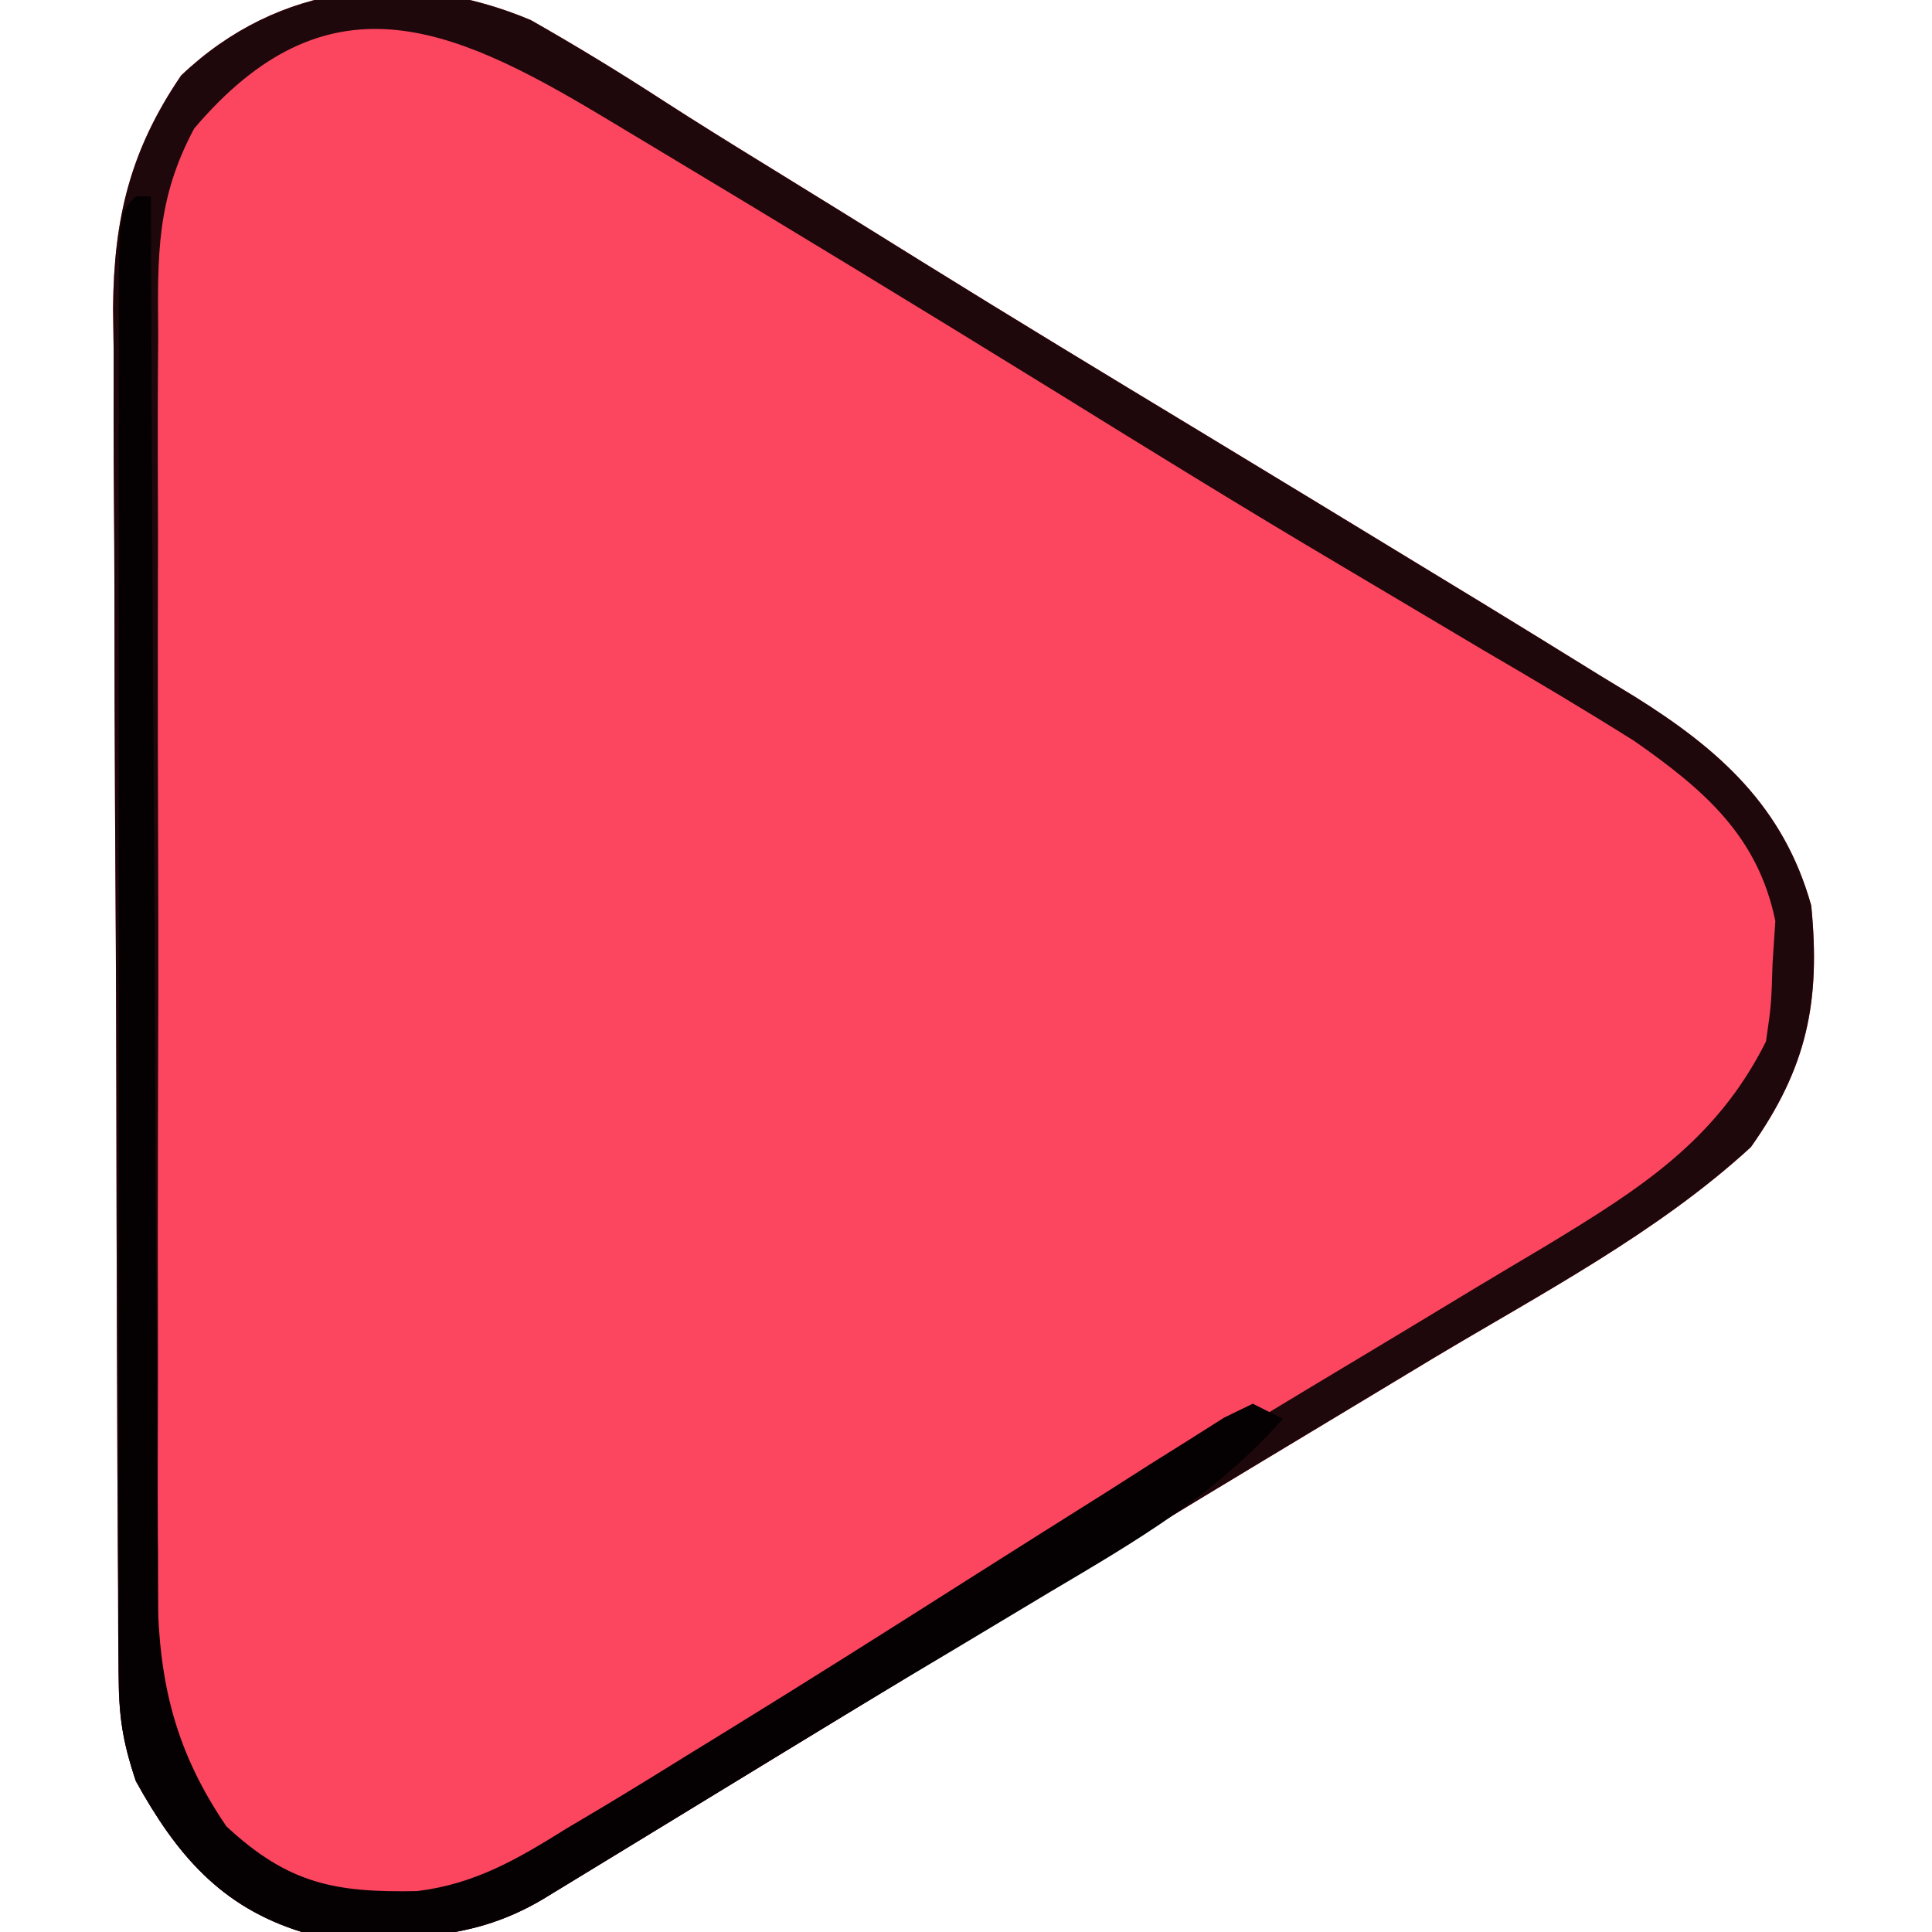
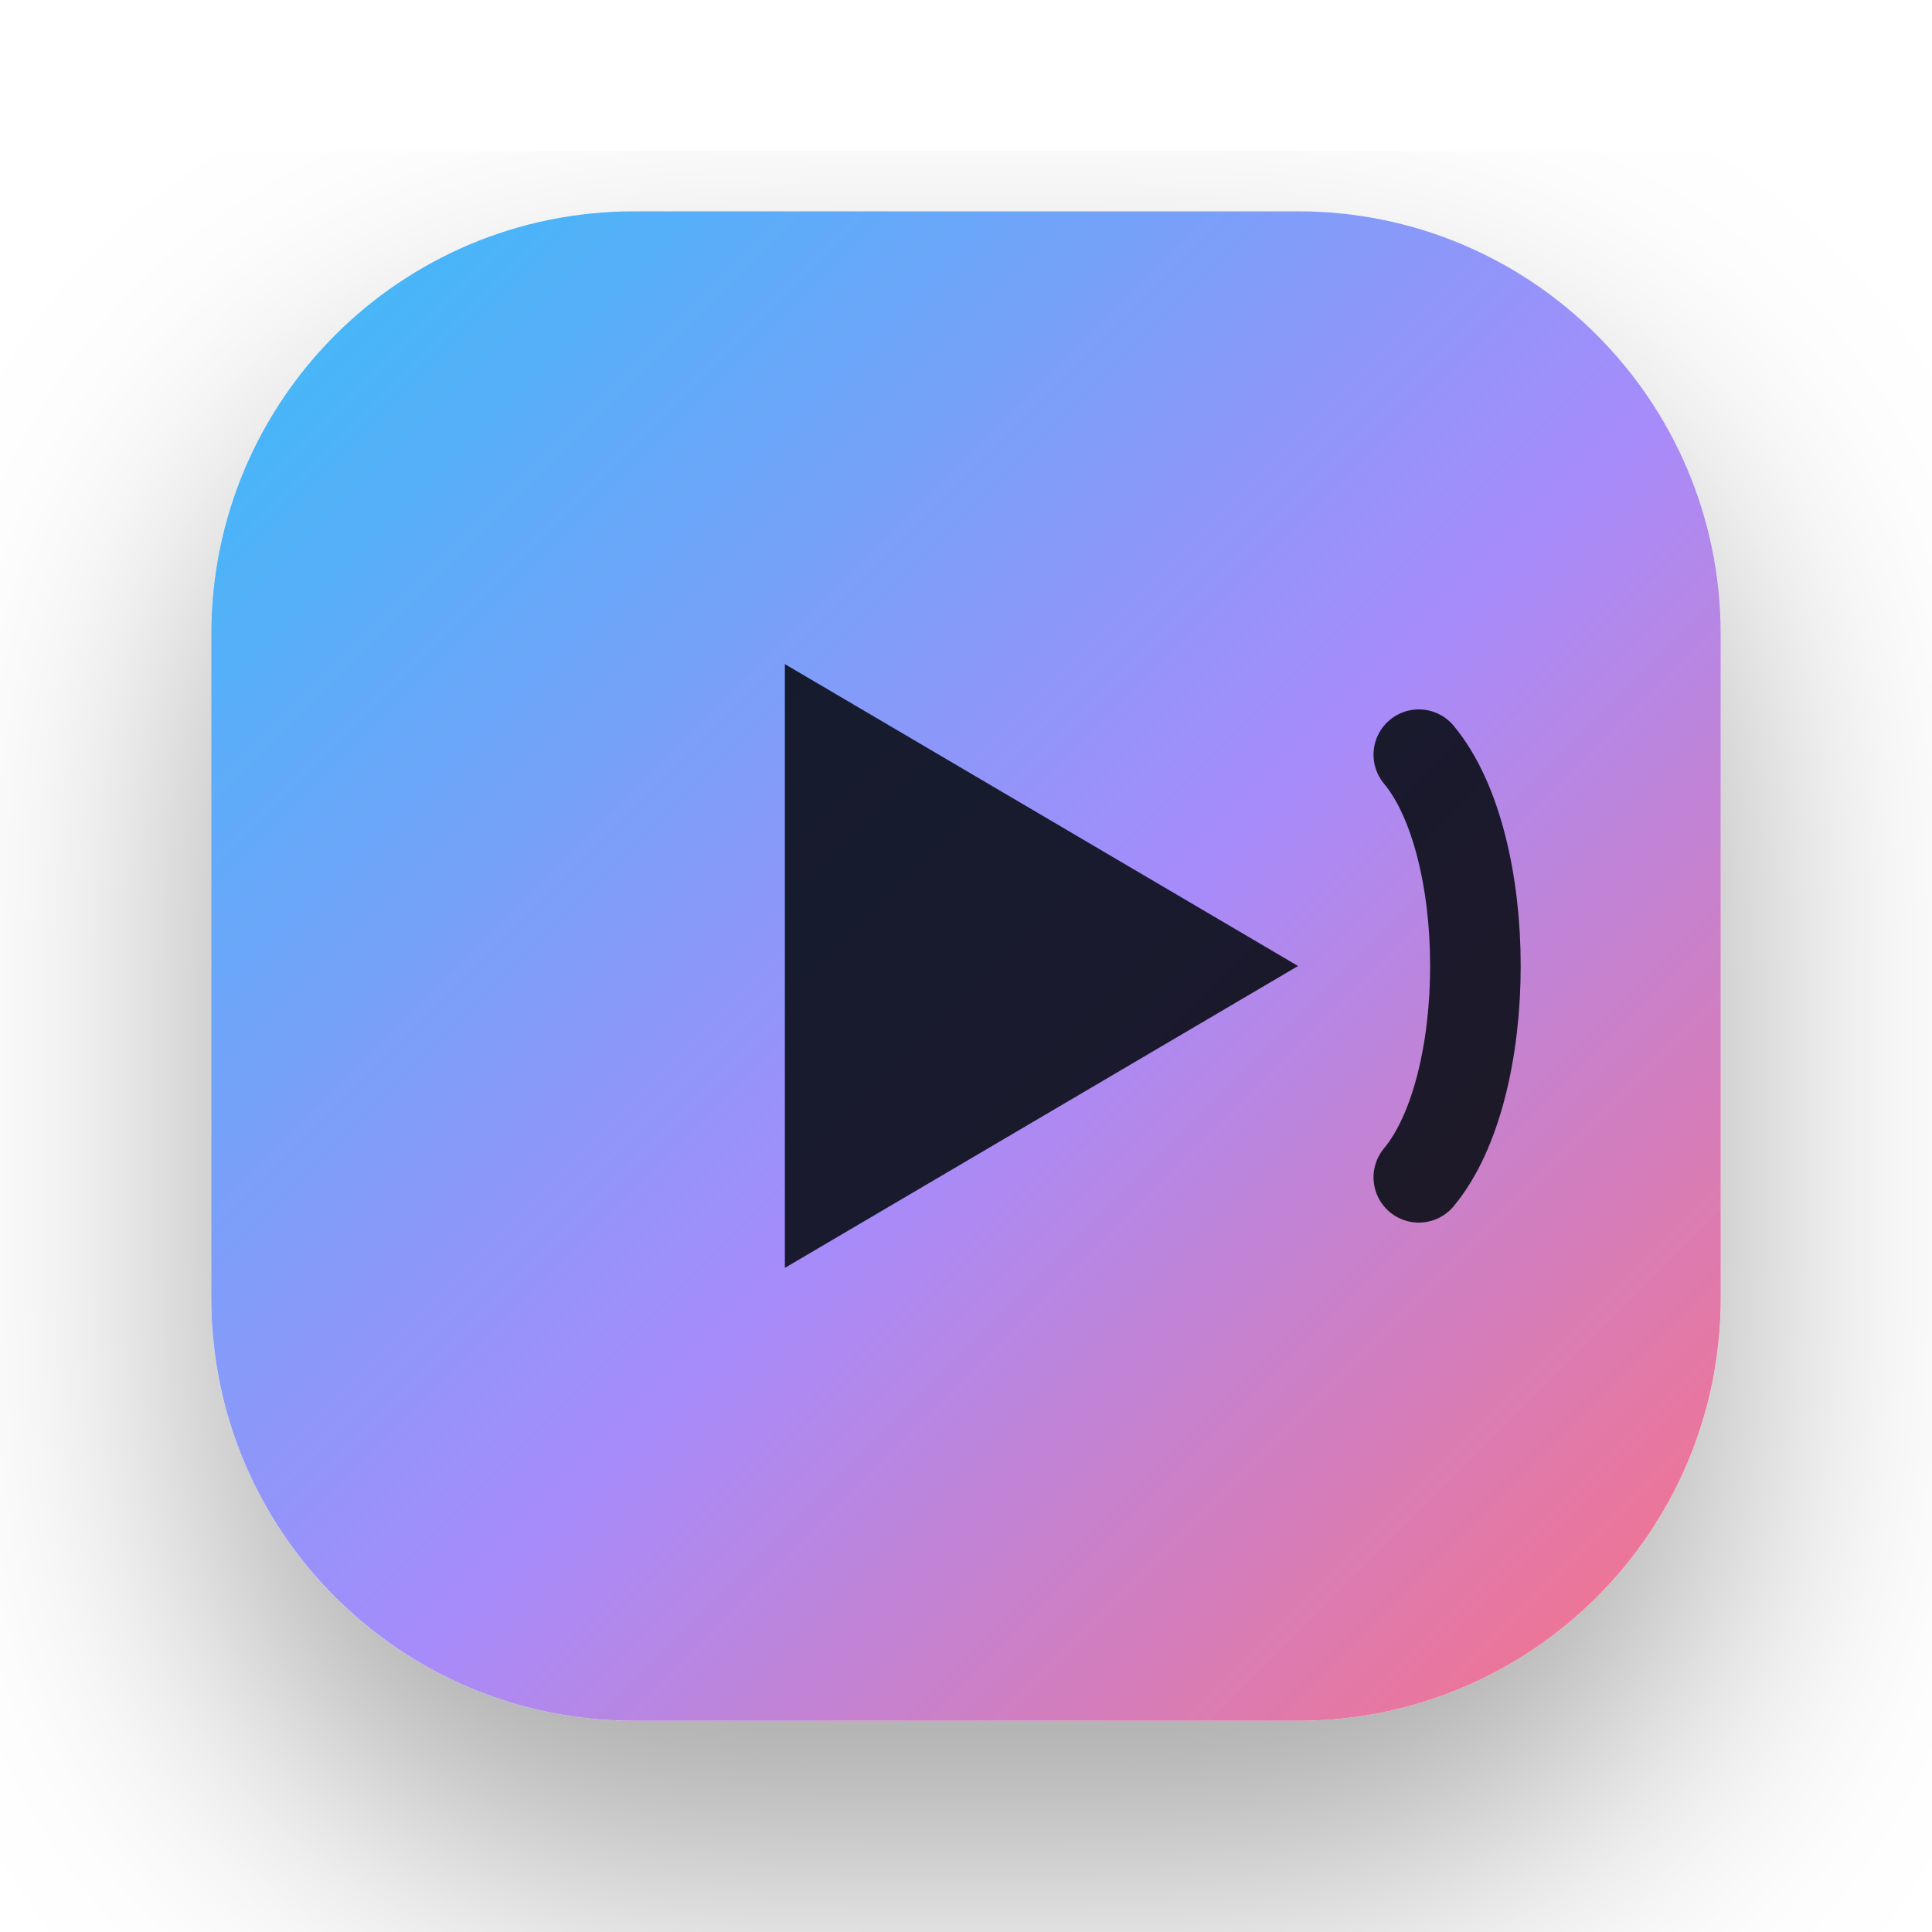
- <svg xmlns="http://www.w3.org/2000/svg" version="1.1" width="128" height="128">
-   <path d="M0 0 C2.993 1.7 5.898 3.472 8.784 5.346 C10.974 6.761 13.188 8.134 15.41 9.5 C18.903 11.648 22.387 13.808 25.867 15.977 C31.932 19.745 38.039 23.443 44.149 27.138 C49.384 30.306 54.61 33.489 59.836 36.672 C60.837 37.281 61.838 37.89 62.87 38.517 C65.532 40.142 68.185 41.779 70.836 43.422 C71.601 43.887 72.365 44.351 73.153 44.83 C78.739 48.323 83.005 52.11 84.836 58.672 C85.462 65.038 84.556 69.421 80.836 74.672 C74.654 80.349 66.935 84.383 59.773 88.672 C58.524 89.424 57.275 90.177 56.027 90.931 C53.5 92.455 50.972 93.978 48.443 95.499 C43.292 98.599 38.157 101.729 33.023 104.859 C31.18 105.982 29.336 107.104 27.492 108.227 C23.449 110.688 19.408 113.152 15.367 115.617 C14.306 116.264 13.245 116.911 12.152 117.577 C10.107 118.824 8.062 120.071 6.018 121.319 C5.106 121.875 4.194 122.431 3.254 123.004 C2.447 123.496 1.64 123.988 0.809 124.495 C-4.288 127.534 -9.333 127.202 -15.164 126.672 C-20.546 125.005 -23.481 121.523 -26.164 116.672 C-27.076 113.935 -27.295 112.311 -27.311 109.493 C-27.322 108.216 -27.322 108.216 -27.333 106.914 C-27.337 105.519 -27.337 105.519 -27.341 104.095 C-27.348 103.113 -27.354 102.13 -27.361 101.118 C-27.381 97.861 -27.392 94.604 -27.402 91.348 C-27.406 90.235 -27.41 89.122 -27.415 87.976 C-27.436 82.086 -27.45 76.196 -27.459 70.306 C-27.47 64.227 -27.505 58.149 -27.544 52.071 C-27.571 47.393 -27.579 42.715 -27.583 38.037 C-27.587 35.796 -27.599 33.556 -27.618 31.316 C-27.642 28.176 -27.641 25.036 -27.634 21.896 C-27.653 20.515 -27.653 20.515 -27.673 19.107 C-27.625 13.153 -26.547 8.641 -23.164 3.672 C-16.718 -2.46 -8.181 -3.434 0 0 Z " fill="#FC465F" transform="translate(35.16406,1.328125)" />
-   <path d="M0 0 C2.993 1.7 5.898 3.472 8.784 5.346 C10.974 6.761 13.188 8.134 15.41 9.5 C18.903 11.648 22.387 13.808 25.867 15.977 C31.932 19.745 38.039 23.443 44.149 27.138 C49.384 30.306 54.61 33.489 59.836 36.672 C60.837 37.281 61.838 37.89 62.87 38.517 C65.532 40.142 68.185 41.779 70.836 43.422 C71.601 43.887 72.365 44.351 73.153 44.83 C78.739 48.323 83.005 52.11 84.836 58.672 C85.462 65.038 84.556 69.421 80.836 74.672 C74.654 80.349 66.935 84.383 59.773 88.672 C58.524 89.424 57.275 90.177 56.027 90.931 C53.5 92.455 50.972 93.978 48.443 95.499 C43.292 98.599 38.157 101.729 33.023 104.859 C31.18 105.982 29.336 107.104 27.492 108.227 C23.449 110.688 19.408 113.152 15.367 115.617 C14.306 116.264 13.245 116.911 12.152 117.577 C10.107 118.824 8.062 120.071 6.018 121.319 C5.106 121.875 4.194 122.431 3.254 123.004 C2.447 123.496 1.64 123.988 0.809 124.495 C-4.288 127.534 -9.333 127.202 -15.164 126.672 C-20.546 125.005 -23.481 121.523 -26.164 116.672 C-27.076 113.935 -27.295 112.311 -27.311 109.493 C-27.322 108.216 -27.322 108.216 -27.333 106.914 C-27.337 105.519 -27.337 105.519 -27.341 104.095 C-27.348 103.113 -27.354 102.13 -27.361 101.118 C-27.381 97.861 -27.392 94.604 -27.402 91.348 C-27.406 90.235 -27.41 89.122 -27.415 87.976 C-27.436 82.086 -27.45 76.196 -27.459 70.306 C-27.47 64.227 -27.505 58.149 -27.544 52.071 C-27.571 47.393 -27.579 42.715 -27.583 38.037 C-27.587 35.796 -27.599 33.556 -27.618 31.316 C-27.642 28.176 -27.641 25.036 -27.634 21.896 C-27.653 20.515 -27.653 20.515 -27.673 19.107 C-27.625 13.153 -26.547 8.641 -23.164 3.672 C-16.718 -2.46 -8.181 -3.434 0 0 Z M-22.3 7.187 C-24.799 11.858 -24.727 15.588 -24.682 20.805 C-24.689 21.81 -24.696 22.816 -24.703 23.852 C-24.72 27.167 -24.709 30.482 -24.695 33.797 C-24.698 36.106 -24.702 38.414 -24.707 40.723 C-24.713 45.558 -24.704 50.393 -24.686 55.229 C-24.663 61.423 -24.676 67.616 -24.7 73.81 C-24.714 78.577 -24.71 83.343 -24.699 88.109 C-24.697 90.393 -24.7 92.677 -24.709 94.961 C-24.719 98.154 -24.704 101.346 -24.682 104.539 C-24.69 105.481 -24.698 106.422 -24.706 107.392 C-24.634 112.99 -23.923 116.245 -20.164 120.672 C-15.939 124.406 -12.933 125.077 -7.521 124.966 C-3.67 124.485 -0.853 122.826 2.398 120.797 C3.085 120.39 3.771 119.983 4.478 119.563 C6.612 118.288 8.726 116.985 10.836 115.672 C11.469 115.282 12.102 114.892 12.754 114.49 C15.985 112.496 19.201 110.479 22.41 108.449 C27.475 105.256 32.593 102.153 37.711 99.047 C38.665 98.465 39.62 97.884 40.603 97.284 C45.431 94.343 50.265 91.411 55.116 88.508 C57.491 87.084 59.861 85.651 62.23 84.216 C63.922 83.196 65.621 82.186 67.32 81.177 C73.454 77.453 78.548 74.248 81.836 67.672 C82.188 65.243 82.188 65.243 82.273 62.484 C82.334 61.563 82.395 60.641 82.457 59.691 C81.299 54.06 77.745 51.009 73.136 47.781 C69.824 45.697 66.466 43.704 63.086 41.734 C61.833 40.992 60.582 40.248 59.331 39.502 C57.403 38.354 55.475 37.207 53.544 36.065 C47.194 32.307 40.92 28.433 34.648 24.547 C25.745 19.051 16.807 13.617 7.836 8.234 C6.223 7.266 6.223 7.266 4.577 6.279 C-5.396 0.309 -13.539 -3.13 -22.3 7.187 Z " fill="#1F080B" transform="translate(35.16406,1.328125)" />
-   <path d="M0 0 C0.33 0 0.66 0 1 0 C1.004 1.235 1.007 2.47 1.011 3.743 C1.048 15.395 1.106 27.048 1.184 38.701 C1.223 44.691 1.256 50.681 1.271 56.672 C1.286 62.456 1.321 68.239 1.368 74.023 C1.383 76.227 1.391 78.431 1.392 80.635 C1.394 83.728 1.421 86.819 1.454 89.912 C1.447 91.272 1.447 91.272 1.439 92.659 C1.535 98.555 2.645 103.081 6 108 C10.131 111.843 13.249 112.393 18.643 112.29 C22.495 111.816 25.311 110.155 28.562 108.125 C29.247 107.719 29.932 107.312 30.638 106.894 C32.773 105.618 34.888 104.313 37 103 C37.965 102.407 37.965 102.407 38.95 101.802 C44.572 98.345 50.146 94.813 55.716 91.274 C58.598 89.446 61.486 87.629 64.375 85.812 C65.298 85.223 66.22 84.634 67.171 84.026 C68.03 83.488 68.888 82.949 69.773 82.395 C70.541 81.908 71.308 81.422 72.099 80.921 C72.726 80.617 73.354 80.313 74 80 C74.66 80.33 75.32 80.66 76 81 C71.586 86.001 66.331 89.061 60.625 92.438 C58.571 93.669 56.518 94.901 54.465 96.133 C53.406 96.765 52.348 97.397 51.257 98.048 C45.881 101.27 40.536 104.544 35.188 107.812 C33.265 108.987 31.342 110.16 29.418 111.332 C28.611 111.824 27.805 112.316 26.973 112.823 C21.876 115.862 16.831 115.53 11 115 C5.618 113.333 2.683 109.851 0 105 C-0.917 102.25 -1.126 100.642 -1.127 97.812 C-1.13 96.959 -1.133 96.107 -1.136 95.228 C-1.134 94.296 -1.131 93.364 -1.129 92.404 C-1.132 90.928 -1.132 90.928 -1.135 89.422 C-1.139 86.164 -1.136 82.906 -1.133 79.648 C-1.133 77.391 -1.134 75.133 -1.136 72.875 C-1.137 68.142 -1.135 63.41 -1.13 58.677 C-1.125 52.595 -1.128 46.514 -1.134 40.433 C-1.138 35.771 -1.136 31.11 -1.134 26.448 C-1.133 24.205 -1.134 21.962 -1.136 19.719 C-1.139 16.592 -1.135 13.465 -1.129 10.337 C-1.131 9.401 -1.133 8.465 -1.136 7.501 C-1.114 1.114 -1.114 1.114 0 0 Z " fill="#050102" transform="translate(9,13)" />
+ <svg xmlns="http://www.w3.org/2000/svg" viewBox="0 0 128 128">
+   <defs>
+     <linearGradient id="g" x1="0" y1="0" x2="1" y2="1">
+       <stop offset="0" stop-color="#38BDF8" />
+       <stop offset="0.55" stop-color="#A78BFA" />
+       <stop offset="1" stop-color="#FB7185" />
+     </linearGradient>
+     <filter id="shadow" x="-20%" y="-20%" width="140%" height="140%">
+       <feDropShadow dx="0" dy="10" stdDeviation="10" flood-color="#000" flood-opacity="0.35" />
+     </filter>
+   </defs>
+   <rect x="14" y="14" width="100" height="100" rx="28" fill="url(#g)" filter="url(#shadow)" />
+   <path d="M52 44v40l34-20-34-20z" fill="rgba(10,14,24,0.9)" />
+   <path d="M94 50c5 6 5 22 0 28" fill="none" stroke="rgba(10,14,24,0.9)" stroke-width="6" stroke-linecap="round" />
</svg>
